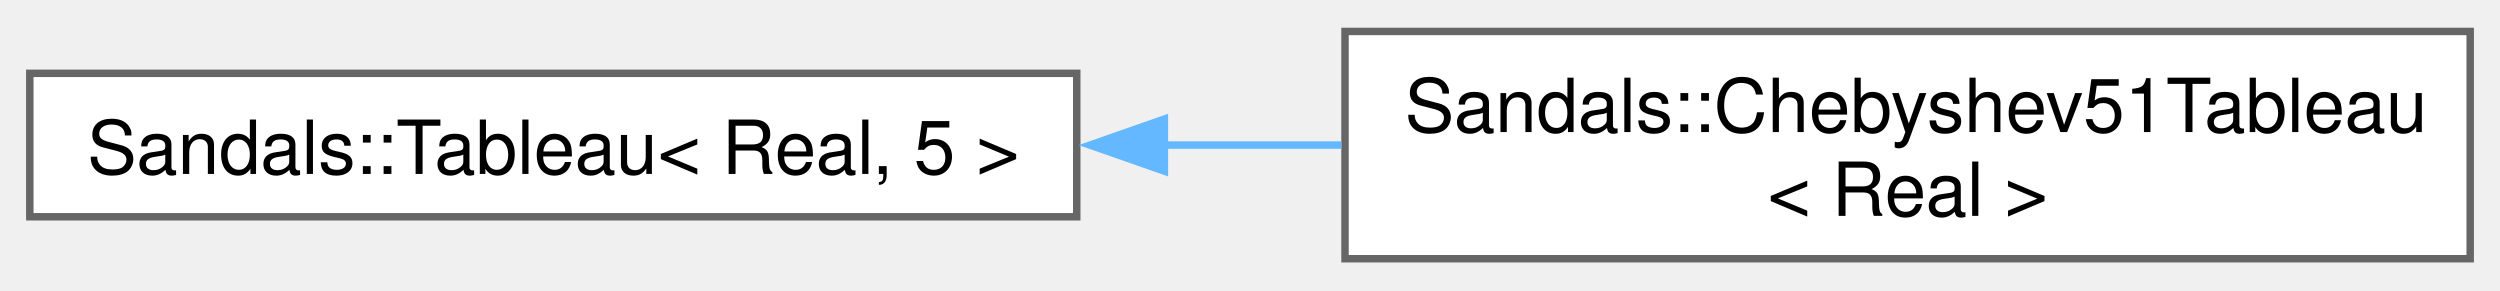
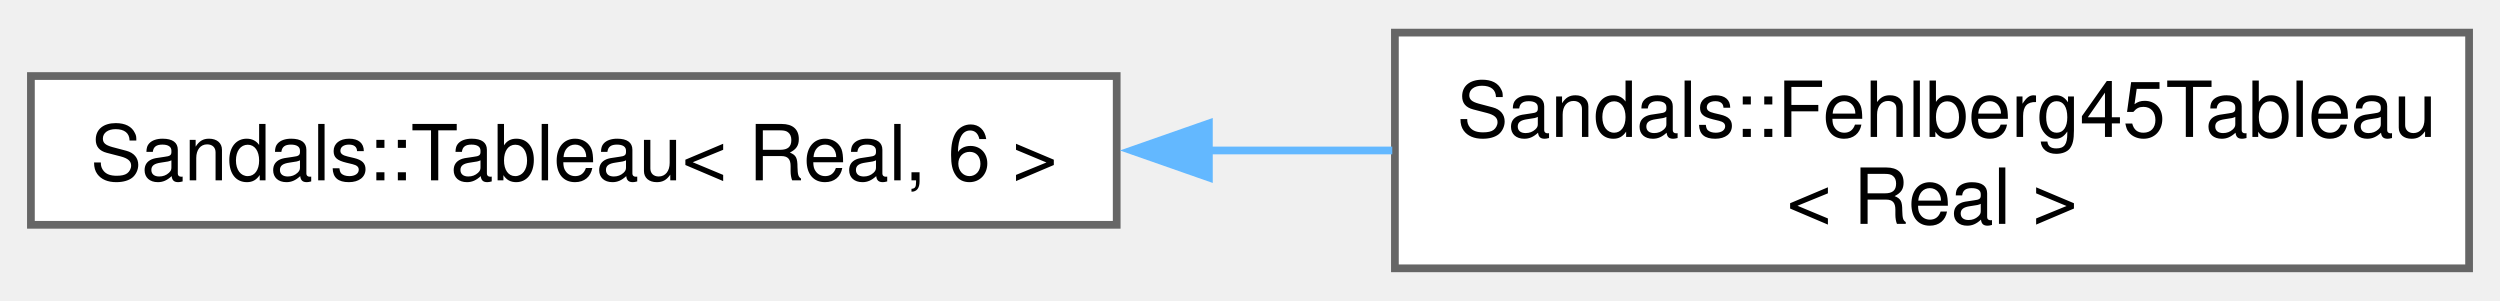
- <svg xmlns="http://www.w3.org/2000/svg" xmlns:xlink="http://www.w3.org/1999/xlink" width="336pt" height="39pt" viewBox="0.00 0.00 335.50 38.50">
+ <svg xmlns="http://www.w3.org/2000/svg" xmlns:xlink="http://www.w3.org/1999/xlink" width="324pt" height="39pt" viewBox="0.00 0.00 323.50 38.50">
  <g id="graph0" class="graph" transform="scale(1 1) rotate(0) translate(4 34.5)">
    <g id="Node000000" class="node">
      <g id="a_Node000000">
        <a xlink:href="struct_sandals_1_1_tableau.html" target="_top" xlink:title=" ">
          <polygon fill="white" stroke="#666666" points="140.5,-24.88 0,-24.88 0,-5.63 140.5,-5.63 140.5,-24.88" />
-           <text text-anchor="middle" x="70.25" y="-11.38" font-family="Helvetica,sans-Serif" font-size="10.00">Sandals::Tableau&lt; Real, 5 &gt;</text>
+           <text text-anchor="middle" x="70.25" y="-11.38" font-family="Helvetica,sans-Serif" font-size="10.00">Sandals::Tableau&lt; Real, 6 &gt;</text>
        </a>
      </g>
    </g>
    <g id="Node000001" class="node">
      <g id="a_Node000001">
-         <a xlink:href="class_sandals_1_1_chebyshev51_tableau.html" target="_top" xlink:title="Butcher tableau for the 5-stage Runge-Kutta-Chebyshev order 1 method.">
-           <polygon fill="white" stroke="#666666" points="327.5,-30.5 176.5,-30.5 176.5,0 327.5,0 327.5,-30.5" />
-           <text text-anchor="start" x="184.5" y="-17" font-family="Helvetica,sans-Serif" font-size="10.00">Sandals::Chebyshev51Tableau</text>
-           <text text-anchor="middle" x="252" y="-5.75" font-family="Helvetica,sans-Serif" font-size="10.00">&lt; Real &gt;</text>
+         <a xlink:href="class_sandals_1_1_fehlberg45_tableau.html" target="_top" xlink:title="Butcher tableau for the Runge-Kutta-Fehlberg 4(5) method.">
+           <polygon fill="white" stroke="#666666" points="315.5,-30.5 176.5,-30.5 176.5,0 315.5,0 315.5,-30.5" />
+           <text text-anchor="start" x="184.5" y="-17" font-family="Helvetica,sans-Serif" font-size="10.00">Sandals::Fehlberg45Tableau</text>
+           <text text-anchor="middle" x="246" y="-5.75" font-family="Helvetica,sans-Serif" font-size="10.00">&lt; Real &gt;</text>
        </a>
      </g>
    </g>
-     <g id="edge59_Node000000_Node000001" class="edge">
-       <g id="a_edge59_Node000000_Node000001">
+     <g id="edge60_Node000000_Node000001" class="edge">
+       <g id="a_edge60_Node000000_Node000001">
        <a xlink:title=" ">
-           <path fill="none" stroke="#63b8ff" d="M152.25,-15.25C160.16,-15.25 168.17,-15.25 176.03,-15.25" />
-           <polygon fill="#63b8ff" stroke="#63b8ff" points="152.26,-11.75 142.26,-15.25 152.26,-18.75 152.26,-11.75" />
+           <path fill="none" stroke="#63b8ff" d="M152.18,-15.25C160.2,-15.25 168.29,-15.25 176.16,-15.25" />
+           <polygon fill="#63b8ff" stroke="#63b8ff" points="152.43,-11.75 142.43,-15.25 152.43,-18.75 152.43,-11.75" />
        </a>
      </g>
    </g>
  </g>
</svg>
